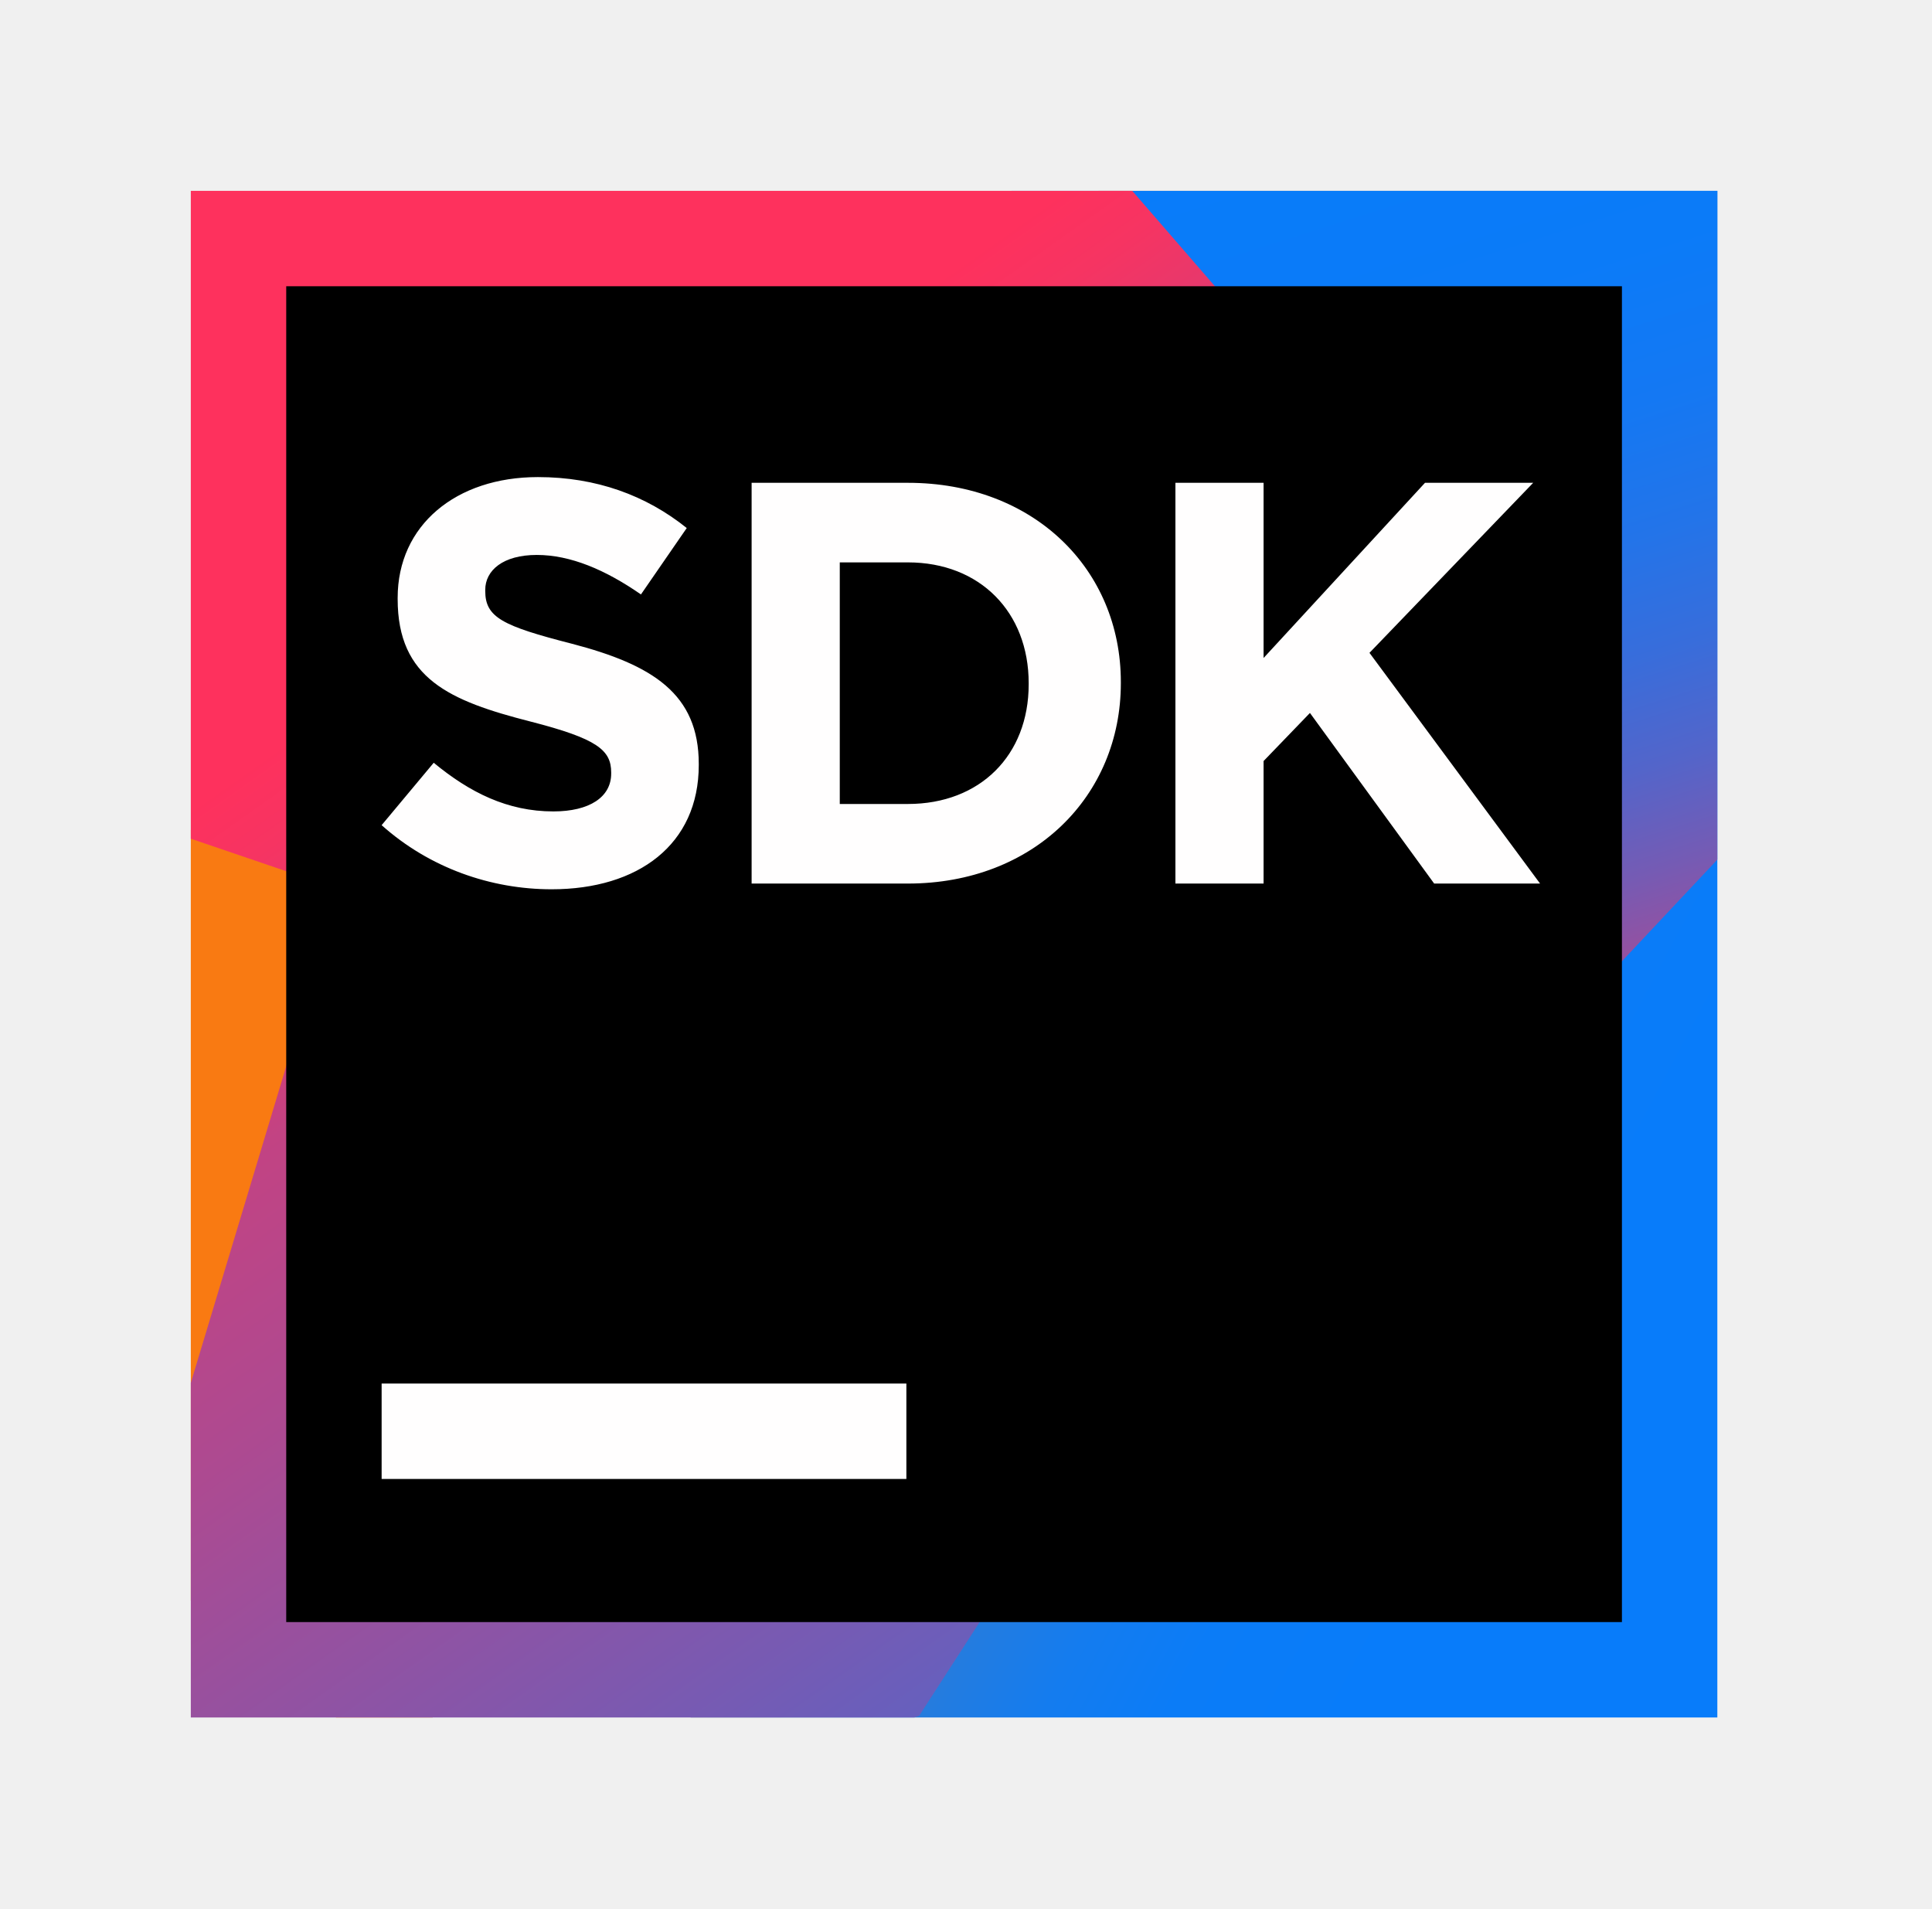
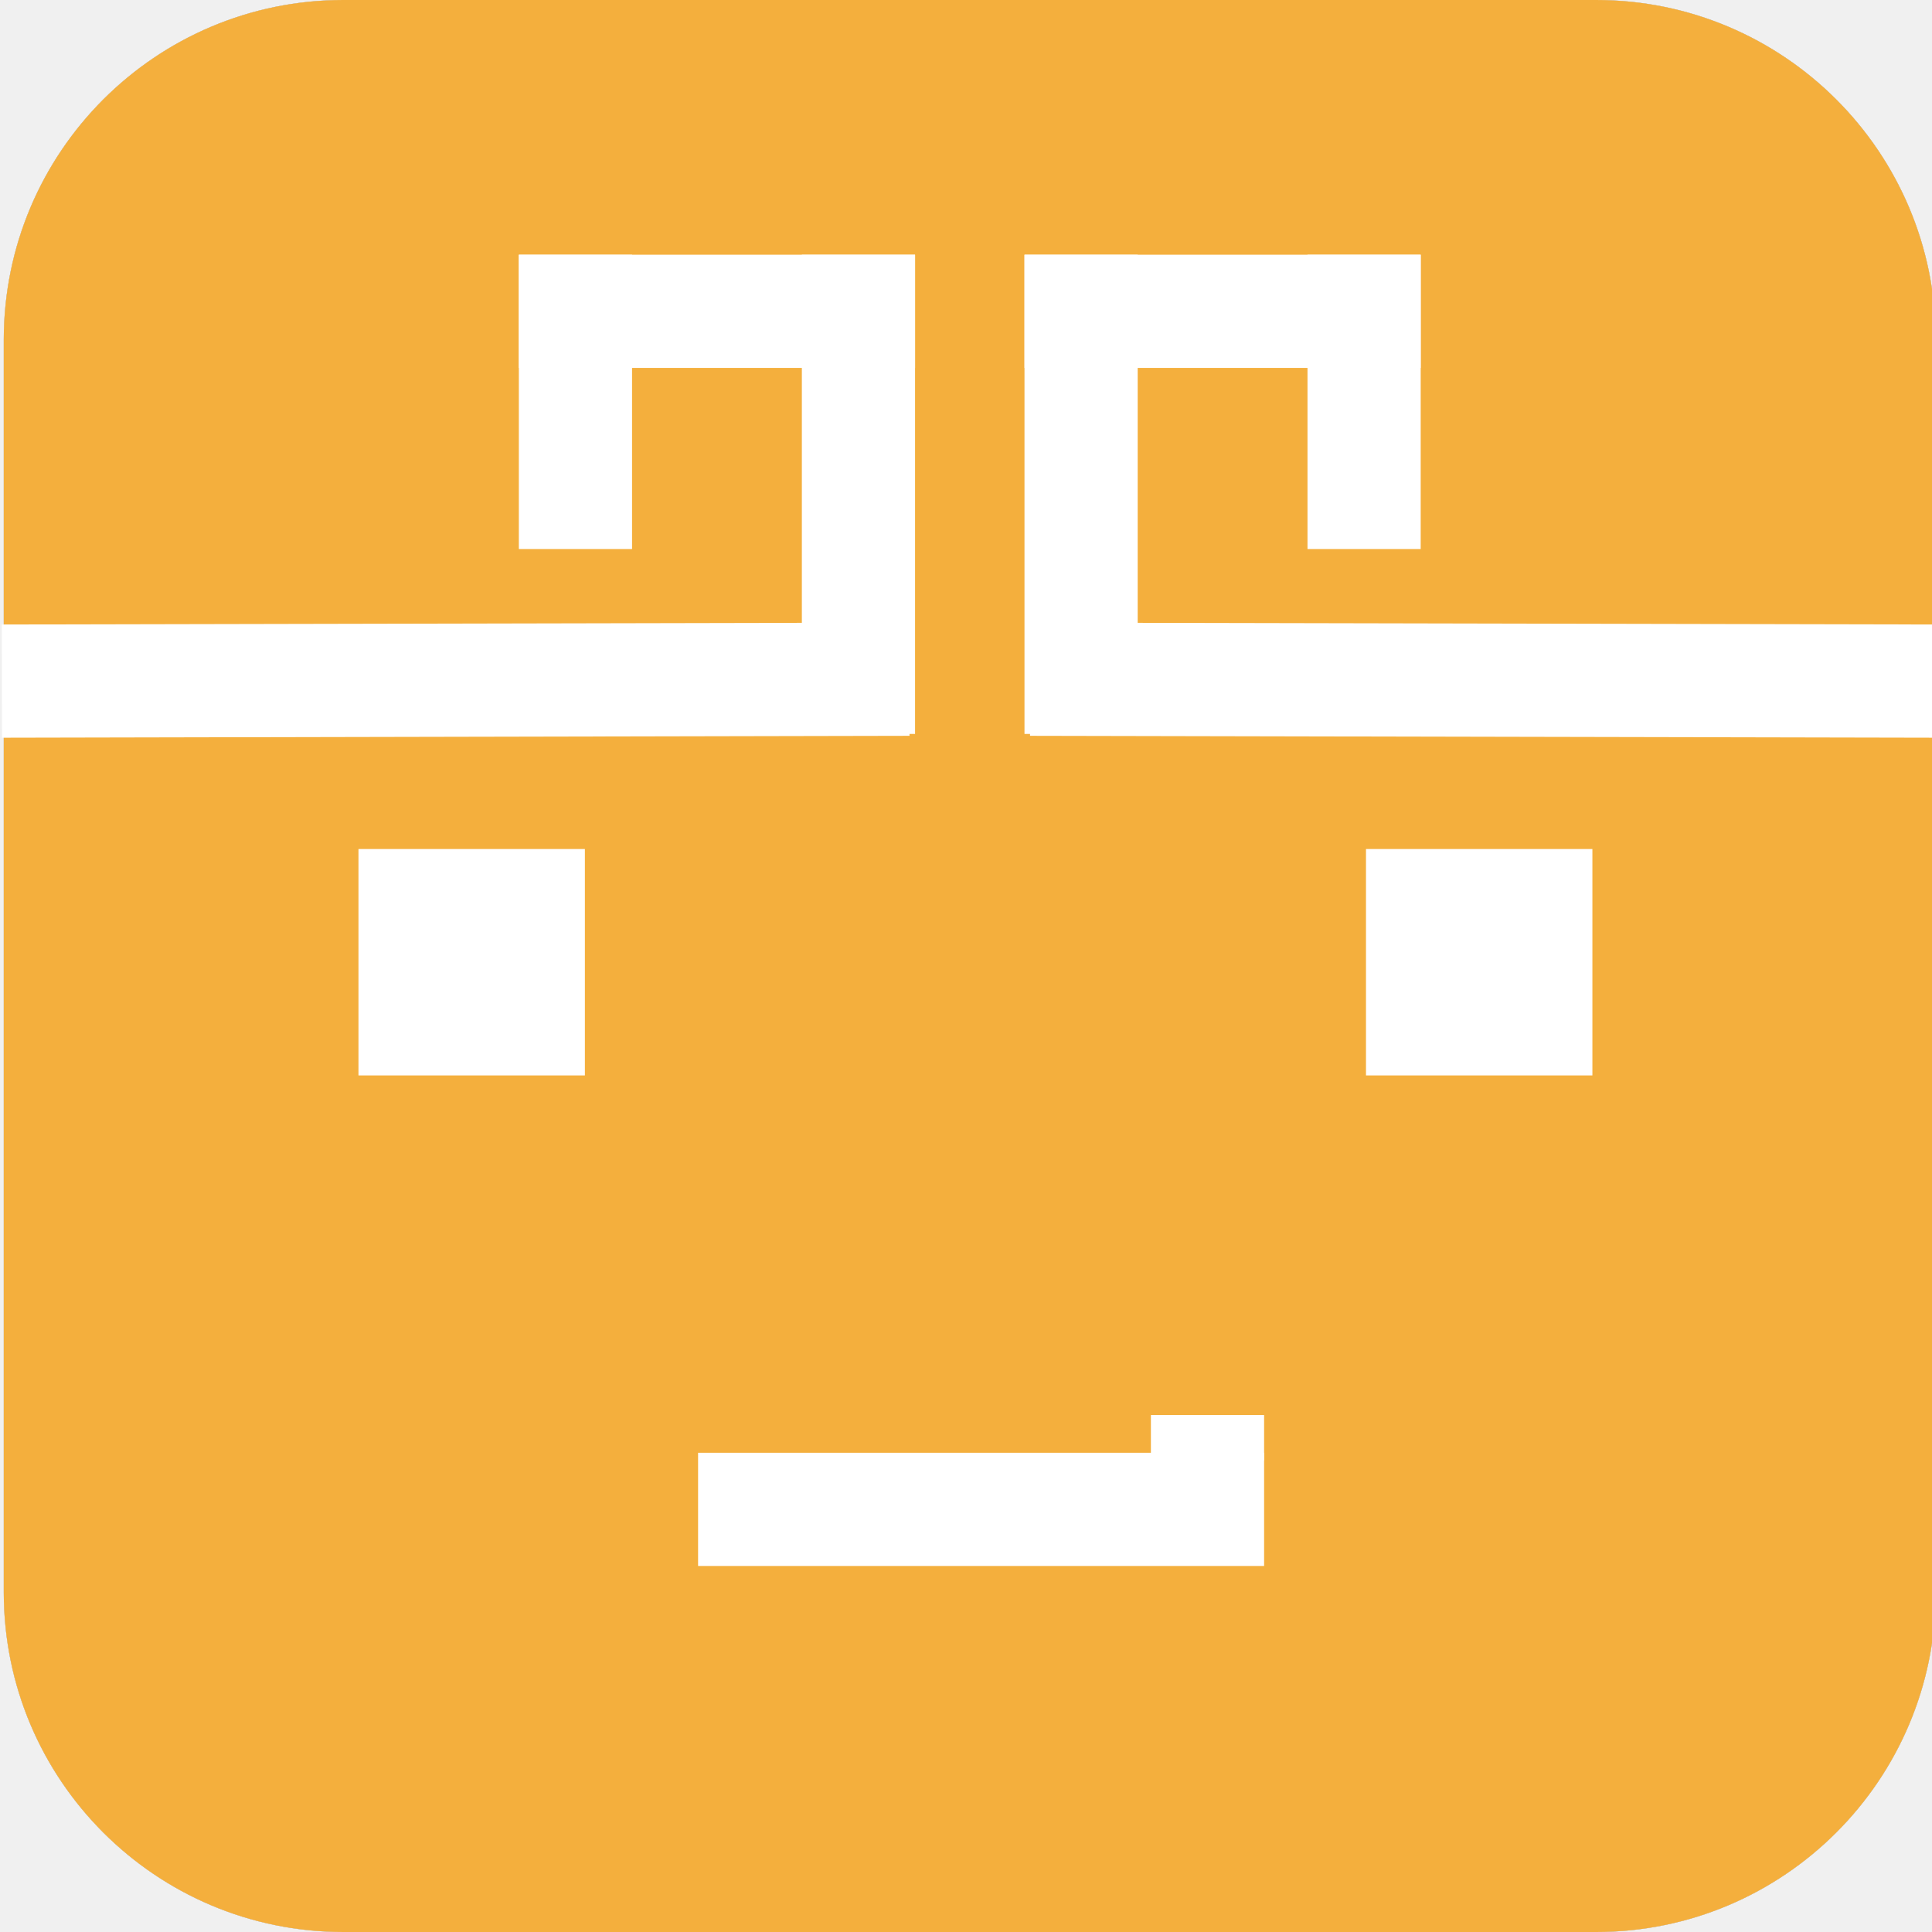
- <svg xmlns="http://www.w3.org/2000/svg" width="81" height="80" viewBox="0 0 81 80">
+ <svg xmlns="http://www.w3.org/2000/svg" xmlns:xlink="http://www.w3.org/1999/xlink" width="512px" height="512px" viewBox="0 0 512 512" version="1.1">
  <defs>
-     <linearGradient id="pluginsdk_80-a" x1="-.031%" x2="100.053%" y1="49.963%" y2="49.963%">
-       <stop offset="25.81%" stop-color="#F97A12" />
-       <stop offset="45.91%" stop-color="#B07B58" />
-       <stop offset="72.41%" stop-color="#577BAE" />
-       <stop offset="91.05%" stop-color="#1E7CE5" />
-       <stop offset="100%" stop-color="#087CFA" />
-     </linearGradient>
-     <linearGradient id="pluginsdk_80-b" x1="27.55%" x2="82.223%" y1="34.514%" y2="77.605%">
-       <stop offset="0%" stop-color="#F97A12" />
-       <stop offset="7.18%" stop-color="#CB7A3E" />
-       <stop offset="15.41%" stop-color="#9E7B6A" />
-       <stop offset="24.2%" stop-color="#757B91" />
-       <stop offset="33.44%" stop-color="#537BB1" />
-       <stop offset="43.24%" stop-color="#387CCC" />
-       <stop offset="53.81%" stop-color="#237CE0" />
-       <stop offset="65.52%" stop-color="#147CEF" />
-       <stop offset="79.25%" stop-color="#0B7CF7" />
-       <stop offset="100%" stop-color="#087CFA" />
-     </linearGradient>
-     <linearGradient id="pluginsdk_80-c" x1="63.121%" x2="40.793%" y1="97.699%" y2="-6.587%">
-       <stop offset="0%" stop-color="#FE315D" />
-       <stop offset="7.84%" stop-color="#CB417E" />
-       <stop offset="16.01%" stop-color="#9E4E9B" />
-       <stop offset="24.74%" stop-color="#755BB4" />
-       <stop offset="33.92%" stop-color="#5365CA" />
-       <stop offset="43.65%" stop-color="#386DDB" />
-       <stop offset="54.14%" stop-color="#2374E9" />
-       <stop offset="65.76%" stop-color="#1478F3" />
-       <stop offset="79.4%" stop-color="#0B7BF8" />
-       <stop offset="100%" stop-color="#087CFA" />
-     </linearGradient>
-     <linearGradient id="pluginsdk_80-d" x1="25.331%" x2="93.854%" y1="24.119%" y2="132.621%">
-       <stop offset="0%" stop-color="#FE315D" />
-       <stop offset="4.023%" stop-color="#F63462" />
-       <stop offset="10.37%" stop-color="#DF3A71" />
-       <stop offset="16.67%" stop-color="#C24383" />
-       <stop offset="29.12%" stop-color="#AD4A91" />
-       <stop offset="54.98%" stop-color="#755BB4" />
-       <stop offset="91.75%" stop-color="#1D76ED" />
-       <stop offset="100%" stop-color="#087CFA" />
-     </linearGradient>
+     <rect id="path-1" x="1" y="0" width="512" height="512" rx="90" />
+     <filter x="-1.4%" y="-1.0%" width="102.7%" height="102.7%" filterUnits="objectBoundingBox" id="filter-2">
+       <feOffset dx="0" dy="0" in="SourceAlpha" result="shadowOffsetOuter1" />
+       <feGaussianBlur stdDeviation="0" in="shadowOffsetOuter1" result="shadowBlurOuter1" />
+       <feComposite in="shadowBlurOuter1" in2="SourceAlpha" operator="out" result="shadowBlurOuter1" />
+       <feColorMatrix values="0 0 0 0 0   0 0 0 0 0   0 0 0 0 0  0 0 0 0.5 0" type="matrix" in="shadowBlurOuter1" />
+     </filter>
  </defs>
-   <g fill="none" fill-rule="evenodd">
-     <g fill-rule="nonzero" transform="translate(8 8)">
-       <path fill="url(#pluginsdk_80-a)" d="M6.088,64 L2.66453526e-15,59.1 L0,26.792 L30,38.67 L10.14,64 L6.088,64 Z" />
-       <path fill="url(#pluginsdk_80-b)" d="M20.952,64 L52.274,31.916 L37.671,0.46 L38.058,1.33226763e-15 L64,0 L64,64 L20.952,64 Z" />
-       <path fill="url(#pluginsdk_80-c)" d="M34.412,0 L64,0 L64,28.037 L49.008,44 L34,0.447 L34.412,0 Z" />
-       <path fill="url(#pluginsdk_80-d)" d="M30.336,64 L0,64 L0,49.971 L6.234,29.283 L0,27.16 L0,0 L39.47,0 L58,21.384 L30.538,63.926 L30.336,64 Z" />
+   <g id="矩形" stroke="none" stroke-width="1" fill="none" fill-rule="evenodd">
+     <g stroke-linejoin="round">
+       <use fill="black" fill-opacity="1" filter="url(#filter-2)" xlink:href="#path-1" />
+       <rect fill="#F4AF3D" fill-rule="evenodd" x="1" y="0" width="512" height="512" rx="90" />
    </g>
-     <g fill-rule="nonzero" transform="translate(12 12)">
-       <rect width="56" height="56" fill="#000" />
-       <rect width="22" height="4" x="4" y="46" fill="#FFFEFE" />
-       <path fill="#FFFEFE" d="M11.128,25.28 C8.584,25.28 6.016,24.392 4,22.592 L6.184,19.976 C7.696,21.224 9.28,22.016 11.2,22.016 C12.712,22.016 13.624,21.416 13.624,20.432 L13.624,20.384 C13.624,19.448 13.048,18.968 10.24,18.248 C6.856,17.384 4.672,16.448 4.672,13.112 L4.672,13.064 C4.672,10.016 7.12,8 10.552,8 C13,8 15.088,8.768 16.792,10.136 L14.872,12.92 C13.384,11.888 11.92,11.264 10.504,11.264 C9.088,11.264 8.344,11.912 8.344,12.728 L8.344,12.776 C8.344,13.88 9.064,14.24 11.968,14.984 C15.376,15.872 17.296,17.096 17.296,20.024 L17.296,20.072 C17.296,23.408 14.752,25.28 11.128,25.28 Z M19.512,25.04 L19.512,8.24 L26.064,8.24 C31.344,8.24 34.992,11.864 34.992,16.592 L34.992,16.64 C34.992,21.368 31.344,25.04 26.064,25.04 L19.512,25.04 Z M26.064,11.576 L23.208,11.576 L23.208,21.704 L26.064,21.704 C29.088,21.704 31.128,19.664 31.128,16.688 L31.128,16.64 C31.128,13.664 29.088,11.576 26.064,11.576 Z M37.28,25.04 L37.28,8.24 L40.976,8.24 L40.976,15.584 L47.744,8.24 L52.28,8.24 L45.416,15.368 L52.568,25.04 L48.128,25.04 L42.92,17.888 L40.976,19.904 L40.976,25.04 L37.28,25.04 Z" />
+     <g id="编组" transform="translate(0, 82)" stroke="#FFFFFF" stroke-width="30">
+       <line x1="227.5" y1="0.5" x2="152.5" y2="0.5" id="直线-3" stroke-linecap="square" />
+       <line x1="152.5" y1="0.5" x2="152.5" y2="48.5" id="直线-4" stroke-linecap="square" />
+       <line x1="227.5" y1="0.5" x2="227.5" y2="97.5" id="直线-2" stroke-linecap="square" />
+       <line x1="241" y1="98" x2="0.5" y2="98.5" id="直线" />
    </g>
+     <g id="编组备份" transform="translate(393.5, 131.5) scale(-1, 1) translate(-393.5, -131.5) translate(273, 82)" stroke="#FFFFFF" stroke-width="30">
+       <line x1="227.5" y1="0.5" x2="152.5" y2="0.5" id="直线-3" stroke-linecap="square" />
+       <line x1="152.5" y1="0.5" x2="152.5" y2="48.5" id="直线-4" stroke-linecap="square" />
+       <line x1="227.5" y1="0.5" x2="227.5" y2="97.5" id="直线-2" stroke-linecap="square" />
+       <line x1="241" y1="98" x2="0.5" y2="98.5" id="直线" />
+     </g>
+     <line x1="185" y1="400" x2="335" y2="400" id="直线-5" stroke="#FFFFFF" stroke-width="30" />
+     <rect stroke="#FFFFFF" fill="#FFFFFF" x="95.5" y="225.5" width="59" height="59" />
+     <rect stroke="#FFFFFF" fill="#FFFFFF" x="362.5" y="225.5" width="59" height="59" />
+     <rect stroke="#FFFFFF" fill="#FFFFFF" x="305.5" y="375.5" width="29" height="11" />
  </g>
</svg>
